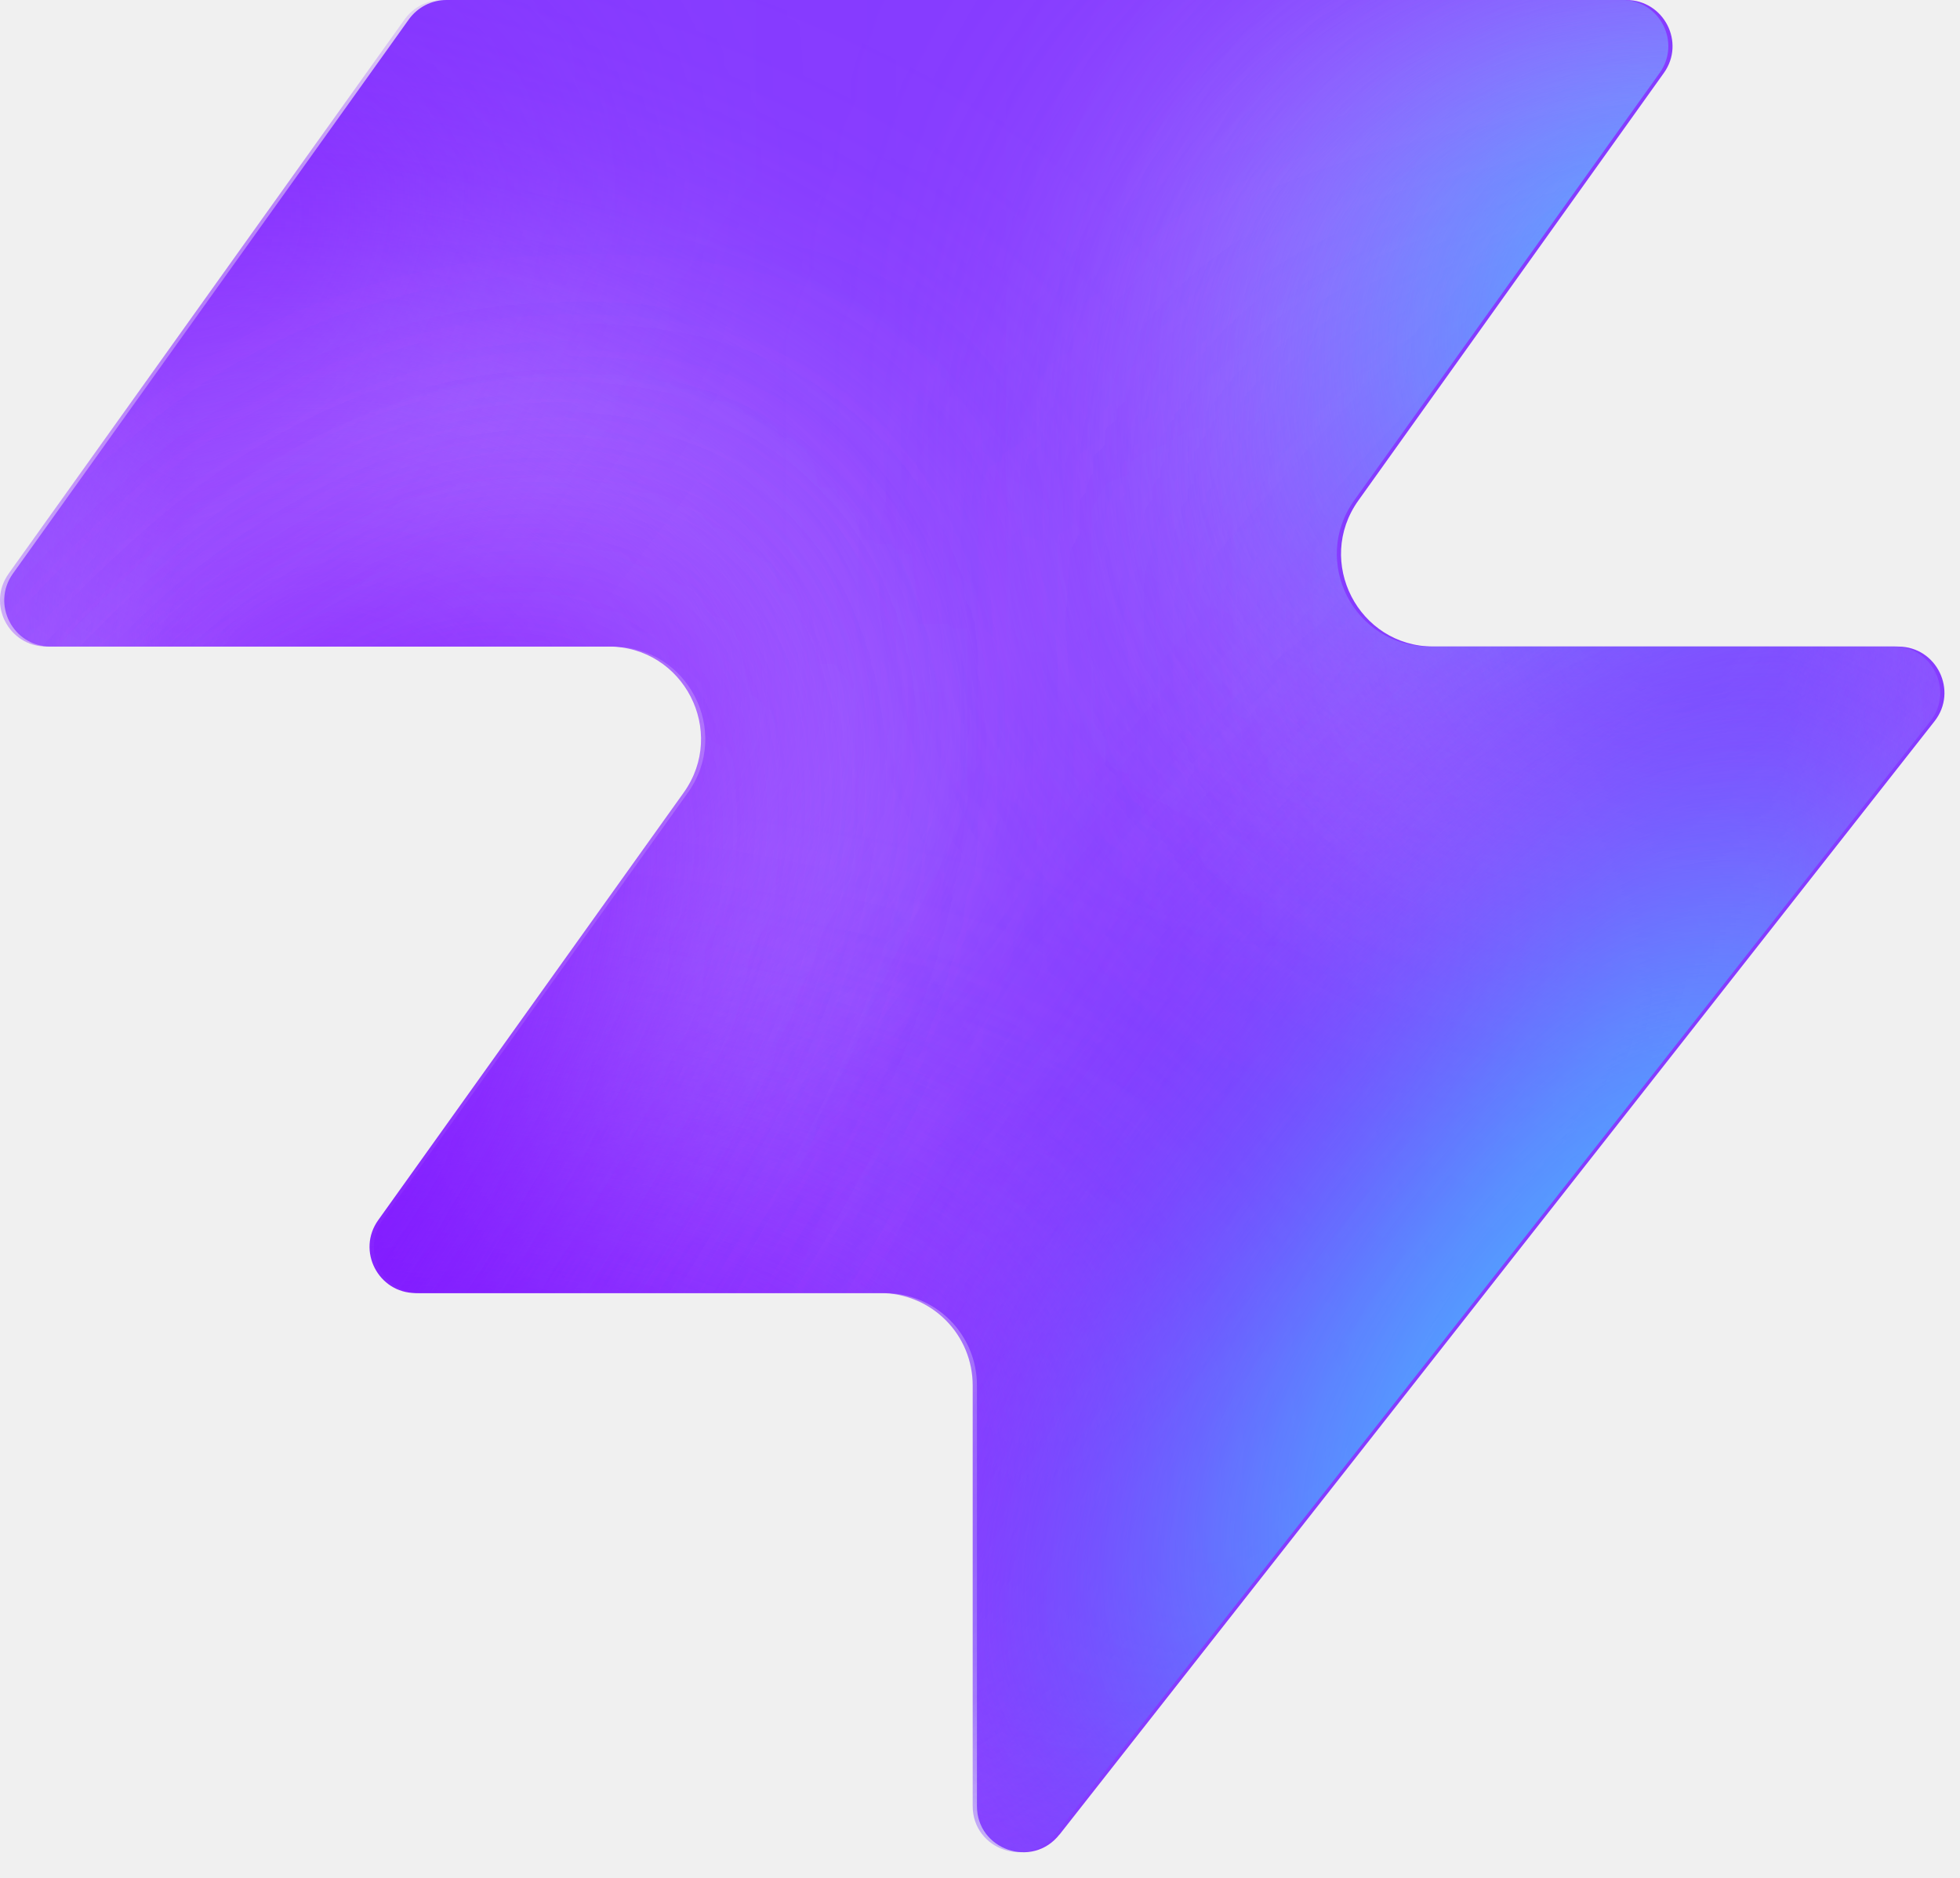
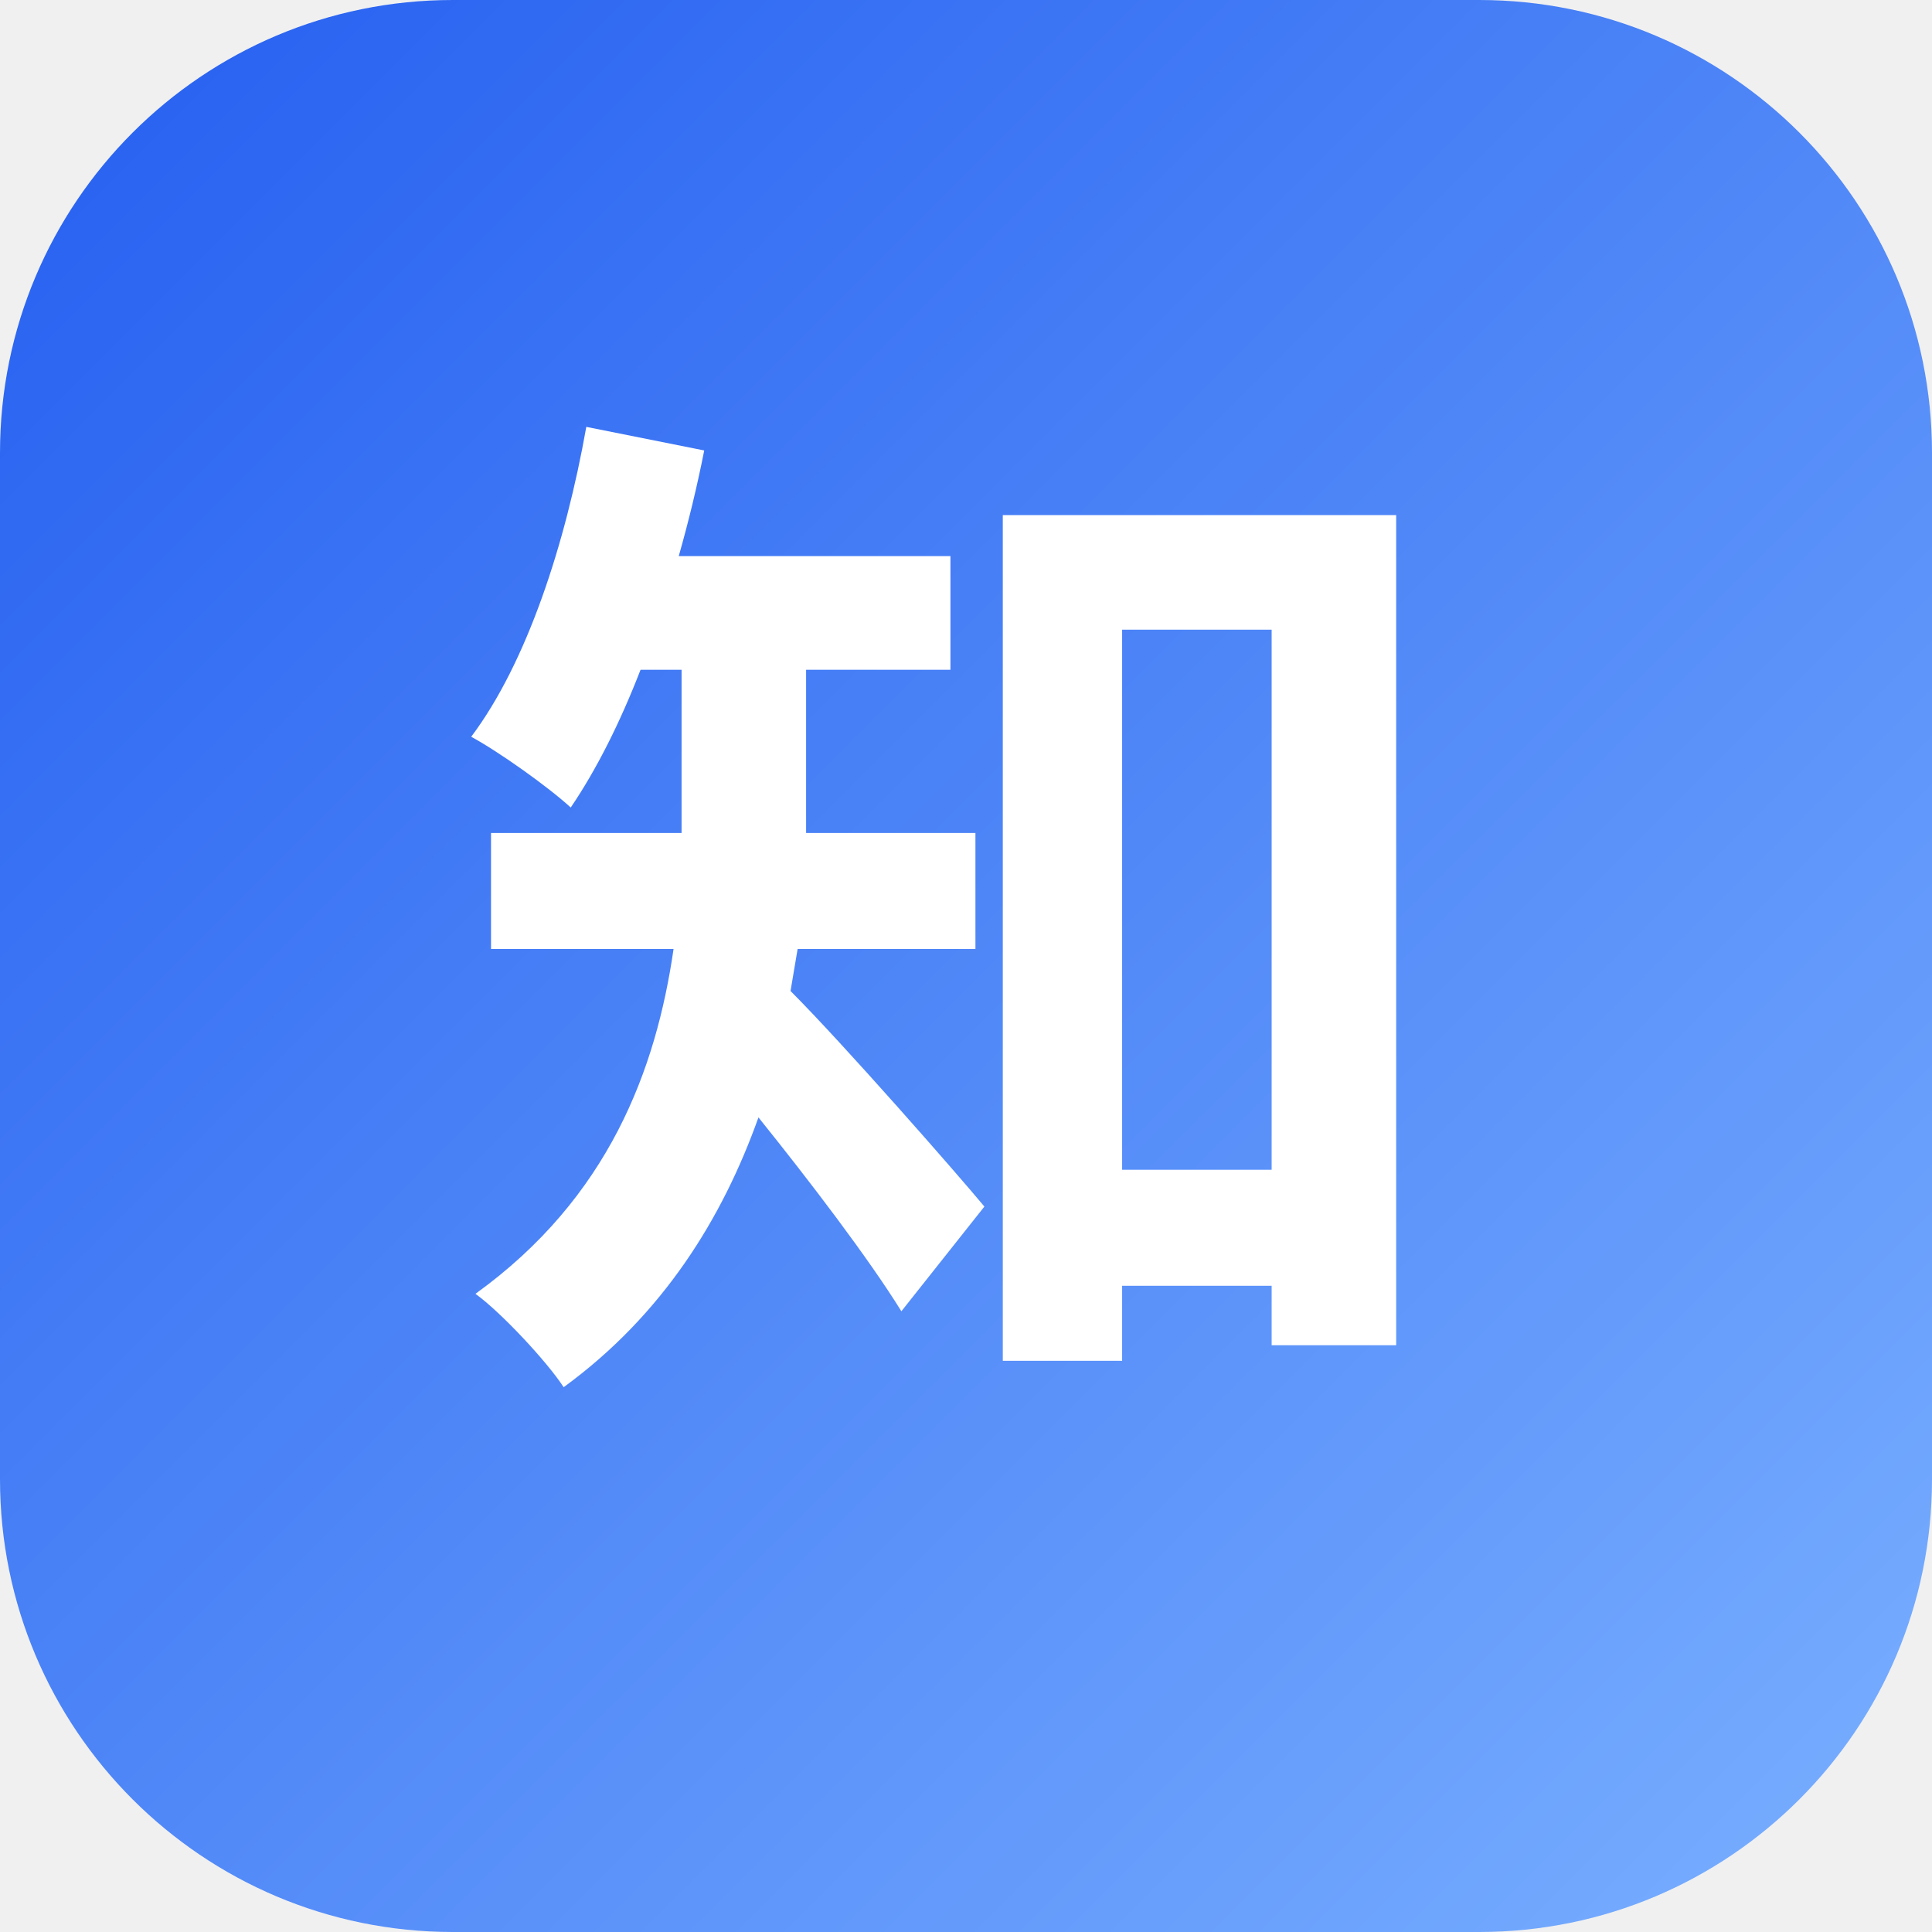
- <svg xmlns="http://www.w3.org/2000/svg" width="48" height="46" fill="none" viewBox="0 0 48 46">
-   <path fill="#863bff" d="M25.946 44.938c-.664.845-2.021.375-2.021-.698V33.937a2.26 2.26 0 0 0-2.262-2.262H10.287c-.92 0-1.456-1.04-.92-1.788l7.48-10.471c1.07-1.497 0-3.578-1.842-3.578H1.237c-.92 0-1.456-1.04-.92-1.788L10.013.474c.214-.297.556-.474.92-.474h28.894c.92 0 1.456 1.04.92 1.788l-7.48 10.471c-1.07 1.498 0 3.579 1.842 3.579h11.377c.943 0 1.473 1.088.89 1.83L25.947 44.94z" style="fill:#863bff;fill:color(display-p3 .525 .23 1);fill-opacity:1" />
-   <mask id="a" width="48" height="46" x="0" y="0" maskUnits="userSpaceOnUse" style="mask-type:alpha">
-     <path fill="#000" d="M25.842 44.938c-.664.844-2.021.375-2.021-.698V33.937a2.26 2.26 0 0 0-2.262-2.262H10.183c-.92 0-1.456-1.04-.92-1.788l7.48-10.471c1.07-1.498 0-3.579-1.842-3.579H1.133c-.92 0-1.456-1.04-.92-1.787L9.91.473c.214-.297.556-.474.92-.474h28.894c.92 0 1.456 1.04.92 1.788l-7.48 10.471c-1.07 1.498 0 3.578 1.842 3.578h11.377c.943 0 1.473 1.088.89 1.832L25.843 44.94z" style="fill:#000;fill-opacity:1" />
-   </mask>
-   <g mask="url(#a)">
-     <g filter="url(#b)">
-       <ellipse cx="5.508" cy="14.704" fill="#ede6ff" rx="5.508" ry="14.704" style="fill:#ede6ff;fill:color(display-p3 .927 .903 1);fill-opacity:1" transform="matrix(.00324 1 1 -.00324 -4.47 31.516)" />
-     </g>
-     <g filter="url(#c)">
-       <ellipse cx="10.399" cy="29.851" fill="#ede6ff" rx="10.399" ry="29.851" style="fill:#ede6ff;fill:color(display-p3 .927 .903 1);fill-opacity:1" transform="matrix(.00324 1 1 -.00324 -39.328 7.883)" />
-     </g>
-     <g filter="url(#d)">
-       <ellipse cx="5.508" cy="30.487" fill="#7e14ff" rx="5.508" ry="30.487" style="fill:#7e14ff;fill:color(display-p3 .492 .077 1);fill-opacity:1" transform="rotate(89.814 -25.913 -14.639)scale(1 -1)" />
-     </g>
-     <g filter="url(#e)">
-       <ellipse cx="5.508" cy="30.599" fill="#7e14ff" rx="5.508" ry="30.599" style="fill:#7e14ff;fill:color(display-p3 .492 .077 1);fill-opacity:1" transform="rotate(89.814 -32.644 -3.334)scale(1 -1)" />
-     </g>
-     <g filter="url(#f)">
-       <ellipse cx="5.508" cy="30.599" fill="#7e14ff" rx="5.508" ry="30.599" style="fill:#7e14ff;fill:color(display-p3 .492 .077 1);fill-opacity:1" transform="matrix(.00324 1 1 -.00324 -34.34 30.47)" />
-     </g>
-     <g filter="url(#g)">
-       <ellipse cx="14.072" cy="22.078" fill="#ede6ff" rx="14.072" ry="22.078" style="fill:#ede6ff;fill:color(display-p3 .927 .903 1);fill-opacity:1" transform="rotate(93.35 24.506 48.493)scale(-1 1)" />
-     </g>
-     <g filter="url(#h)">
-       <ellipse cx="3.47" cy="21.501" fill="#7e14ff" rx="3.47" ry="21.501" style="fill:#7e14ff;fill:color(display-p3 .492 .077 1);fill-opacity:1" transform="rotate(89.009 28.708 47.59)scale(-1 1)" />
-     </g>
-     <g filter="url(#i)">
-       <ellipse cx="3.47" cy="21.501" fill="#7e14ff" rx="3.47" ry="21.501" style="fill:#7e14ff;fill:color(display-p3 .492 .077 1);fill-opacity:1" transform="rotate(89.009 28.708 47.59)scale(-1 1)" />
-     </g>
-     <g filter="url(#j)">
-       <ellipse cx=".387" cy="8.972" fill="#7e14ff" rx="4.407" ry="29.108" style="fill:#7e14ff;fill:color(display-p3 .492 .077 1);fill-opacity:1" transform="rotate(39.51 .387 8.972)" />
-     </g>
-     <g filter="url(#k)">
-       <ellipse cx="47.523" cy="-6.092" fill="#7e14ff" rx="4.407" ry="29.108" style="fill:#7e14ff;fill:color(display-p3 .492 .077 1);fill-opacity:1" transform="rotate(37.892 47.523 -6.092)" />
-     </g>
-     <g filter="url(#l)">
-       <ellipse cx="41.412" cy="6.333" fill="#47bfff" rx="5.971" ry="9.665" style="fill:#47bfff;fill:color(display-p3 .28 .748 1);fill-opacity:1" transform="rotate(37.892 41.412 6.333)" />
-     </g>
-     <g filter="url(#m)">
-       <ellipse cx="-1.879" cy="38.332" fill="#7e14ff" rx="4.407" ry="29.108" style="fill:#7e14ff;fill:color(display-p3 .492 .077 1);fill-opacity:1" transform="rotate(37.892 -1.88 38.332)" />
-     </g>
-     <g filter="url(#n)">
-       <ellipse cx="-1.879" cy="38.332" fill="#7e14ff" rx="4.407" ry="29.108" style="fill:#7e14ff;fill:color(display-p3 .492 .077 1);fill-opacity:1" transform="rotate(37.892 -1.88 38.332)" />
-     </g>
-     <g filter="url(#o)">
-       <ellipse cx="35.651" cy="29.907" fill="#7e14ff" rx="4.407" ry="29.108" style="fill:#7e14ff;fill:color(display-p3 .492 .077 1);fill-opacity:1" transform="rotate(37.892 35.651 29.907)" />
-     </g>
-     <g filter="url(#p)">
-       <ellipse cx="38.418" cy="32.4" fill="#47bfff" rx="5.971" ry="15.297" style="fill:#47bfff;fill:color(display-p3 .28 .748 1);fill-opacity:1" transform="rotate(37.892 38.418 32.4)" />
-     </g>
-   </g>
+ <svg xmlns="http://www.w3.org/2000/svg" viewBox="0 0 64 64">
  <defs>
-     <filter id="b" width="60.045" height="41.654" x="-19.77" y="16.149" color-interpolation-filters="sRGB" filterUnits="userSpaceOnUse">
-       <feFlood flood-opacity="0" result="BackgroundImageFix" />
-       <feBlend in="SourceGraphic" in2="BackgroundImageFix" result="shape" />
-       <feGaussianBlur result="effect1_foregroundBlur_2002_17158" stdDeviation="7.659" />
-     </filter>
-     <filter id="c" width="90.34" height="51.437" x="-54.613" y="-7.533" color-interpolation-filters="sRGB" filterUnits="userSpaceOnUse">
-       <feFlood flood-opacity="0" result="BackgroundImageFix" />
-       <feBlend in="SourceGraphic" in2="BackgroundImageFix" result="shape" />
-       <feGaussianBlur result="effect1_foregroundBlur_2002_17158" stdDeviation="7.659" />
-     </filter>
-     <filter id="d" width="79.355" height="29.4" x="-49.64" y="2.03" color-interpolation-filters="sRGB" filterUnits="userSpaceOnUse">
-       <feFlood flood-opacity="0" result="BackgroundImageFix" />
-       <feBlend in="SourceGraphic" in2="BackgroundImageFix" result="shape" />
-       <feGaussianBlur result="effect1_foregroundBlur_2002_17158" stdDeviation="4.596" />
-     </filter>
-     <filter id="e" width="79.579" height="29.4" x="-45.045" y="20.029" color-interpolation-filters="sRGB" filterUnits="userSpaceOnUse">
-       <feFlood flood-opacity="0" result="BackgroundImageFix" />
-       <feBlend in="SourceGraphic" in2="BackgroundImageFix" result="shape" />
-       <feGaussianBlur result="effect1_foregroundBlur_2002_17158" stdDeviation="4.596" />
-     </filter>
-     <filter id="f" width="79.579" height="29.4" x="-43.513" y="21.178" color-interpolation-filters="sRGB" filterUnits="userSpaceOnUse">
-       <feFlood flood-opacity="0" result="BackgroundImageFix" />
-       <feBlend in="SourceGraphic" in2="BackgroundImageFix" result="shape" />
-       <feGaussianBlur result="effect1_foregroundBlur_2002_17158" stdDeviation="4.596" />
-     </filter>
-     <filter id="g" width="74.749" height="58.852" x="15.756" y="-17.901" color-interpolation-filters="sRGB" filterUnits="userSpaceOnUse">
-       <feFlood flood-opacity="0" result="BackgroundImageFix" />
-       <feBlend in="SourceGraphic" in2="BackgroundImageFix" result="shape" />
-       <feGaussianBlur result="effect1_foregroundBlur_2002_17158" stdDeviation="7.659" />
-     </filter>
-     <filter id="h" width="61.377" height="25.362" x="23.548" y="2.284" color-interpolation-filters="sRGB" filterUnits="userSpaceOnUse">
-       <feFlood flood-opacity="0" result="BackgroundImageFix" />
-       <feBlend in="SourceGraphic" in2="BackgroundImageFix" result="shape" />
-       <feGaussianBlur result="effect1_foregroundBlur_2002_17158" stdDeviation="4.596" />
-     </filter>
-     <filter id="i" width="61.377" height="25.362" x="23.548" y="2.284" color-interpolation-filters="sRGB" filterUnits="userSpaceOnUse">
-       <feFlood flood-opacity="0" result="BackgroundImageFix" />
-       <feBlend in="SourceGraphic" in2="BackgroundImageFix" result="shape" />
-       <feGaussianBlur result="effect1_foregroundBlur_2002_17158" stdDeviation="4.596" />
-     </filter>
-     <filter id="j" width="56.045" height="63.649" x="-27.636" y="-22.853" color-interpolation-filters="sRGB" filterUnits="userSpaceOnUse">
-       <feFlood flood-opacity="0" result="BackgroundImageFix" />
-       <feBlend in="SourceGraphic" in2="BackgroundImageFix" result="shape" />
-       <feGaussianBlur result="effect1_foregroundBlur_2002_17158" stdDeviation="4.596" />
-     </filter>
-     <filter id="k" width="54.814" height="64.646" x="20.116" y="-38.415" color-interpolation-filters="sRGB" filterUnits="userSpaceOnUse">
-       <feFlood flood-opacity="0" result="BackgroundImageFix" />
-       <feBlend in="SourceGraphic" in2="BackgroundImageFix" result="shape" />
-       <feGaussianBlur result="effect1_foregroundBlur_2002_17158" stdDeviation="4.596" />
-     </filter>
-     <filter id="l" width="33.541" height="35.313" x="24.641" y="-11.323" color-interpolation-filters="sRGB" filterUnits="userSpaceOnUse">
-       <feFlood flood-opacity="0" result="BackgroundImageFix" />
-       <feBlend in="SourceGraphic" in2="BackgroundImageFix" result="shape" />
-       <feGaussianBlur result="effect1_foregroundBlur_2002_17158" stdDeviation="4.596" />
-     </filter>
-     <filter id="m" width="54.814" height="64.646" x="-29.286" y="6.009" color-interpolation-filters="sRGB" filterUnits="userSpaceOnUse">
-       <feFlood flood-opacity="0" result="BackgroundImageFix" />
-       <feBlend in="SourceGraphic" in2="BackgroundImageFix" result="shape" />
-       <feGaussianBlur result="effect1_foregroundBlur_2002_17158" stdDeviation="4.596" />
-     </filter>
-     <filter id="n" width="54.814" height="64.646" x="-29.286" y="6.009" color-interpolation-filters="sRGB" filterUnits="userSpaceOnUse">
-       <feFlood flood-opacity="0" result="BackgroundImageFix" />
-       <feBlend in="SourceGraphic" in2="BackgroundImageFix" result="shape" />
-       <feGaussianBlur result="effect1_foregroundBlur_2002_17158" stdDeviation="4.596" />
-     </filter>
-     <filter id="o" width="54.814" height="64.646" x="8.244" y="-2.416" color-interpolation-filters="sRGB" filterUnits="userSpaceOnUse">
-       <feFlood flood-opacity="0" result="BackgroundImageFix" />
-       <feBlend in="SourceGraphic" in2="BackgroundImageFix" result="shape" />
-       <feGaussianBlur result="effect1_foregroundBlur_2002_17158" stdDeviation="4.596" />
-     </filter>
-     <filter id="p" width="39.409" height="43.623" x="18.713" y="10.588" color-interpolation-filters="sRGB" filterUnits="userSpaceOnUse">
-       <feFlood flood-opacity="0" result="BackgroundImageFix" />
-       <feBlend in="SourceGraphic" in2="BackgroundImageFix" result="shape" />
-       <feGaussianBlur result="effect1_foregroundBlur_2002_17158" stdDeviation="4.596" />
-     </filter>
+     <linearGradient id="g" x1="0" y1="0" x2="1" y2="1">
+       <stop offset="0" stop-color="#245EF0" />
+       <stop offset="1" stop-color="#7AB0FF" />
+     </linearGradient>
  </defs>
+   <rect width="64" height="64" rx="15" fill="url(#g)" />
+   <text x="32" y="43" font-size="34" font-weight="700" text-anchor="middle" font-family="Microsoft YaHei UI, PingFang SC, sans-serif" fill="#fff">知</text>
</svg>
